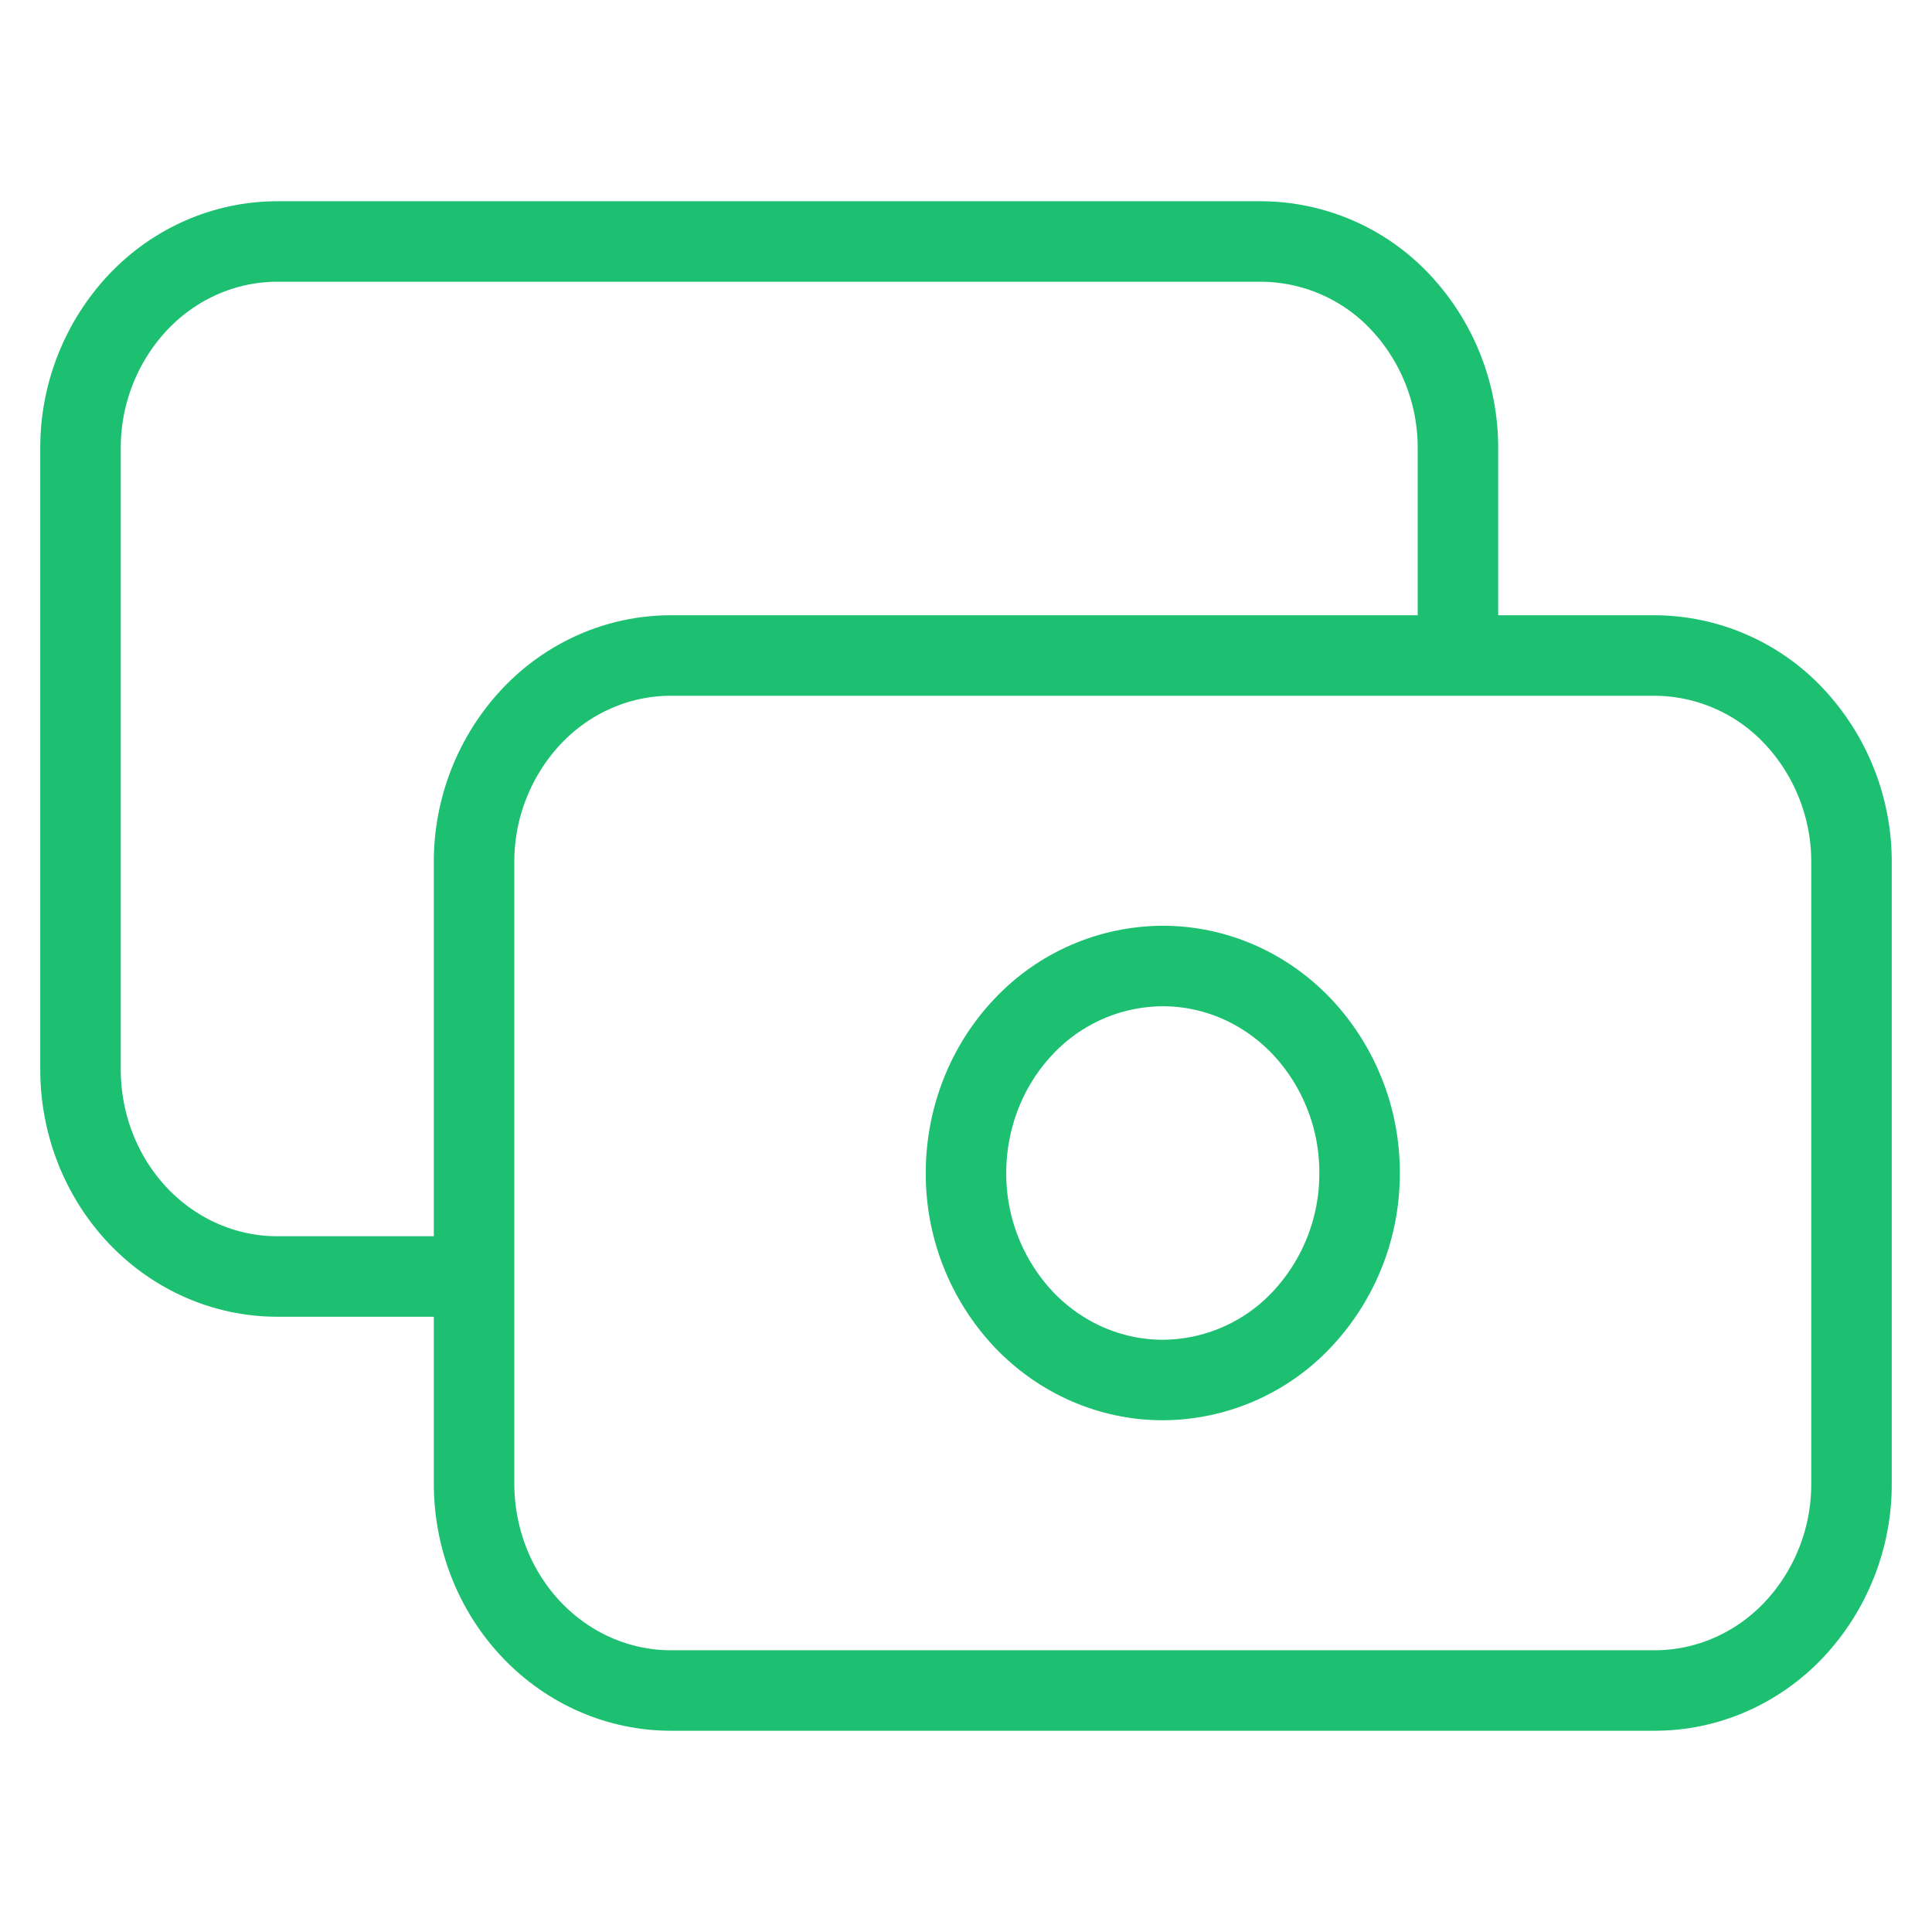
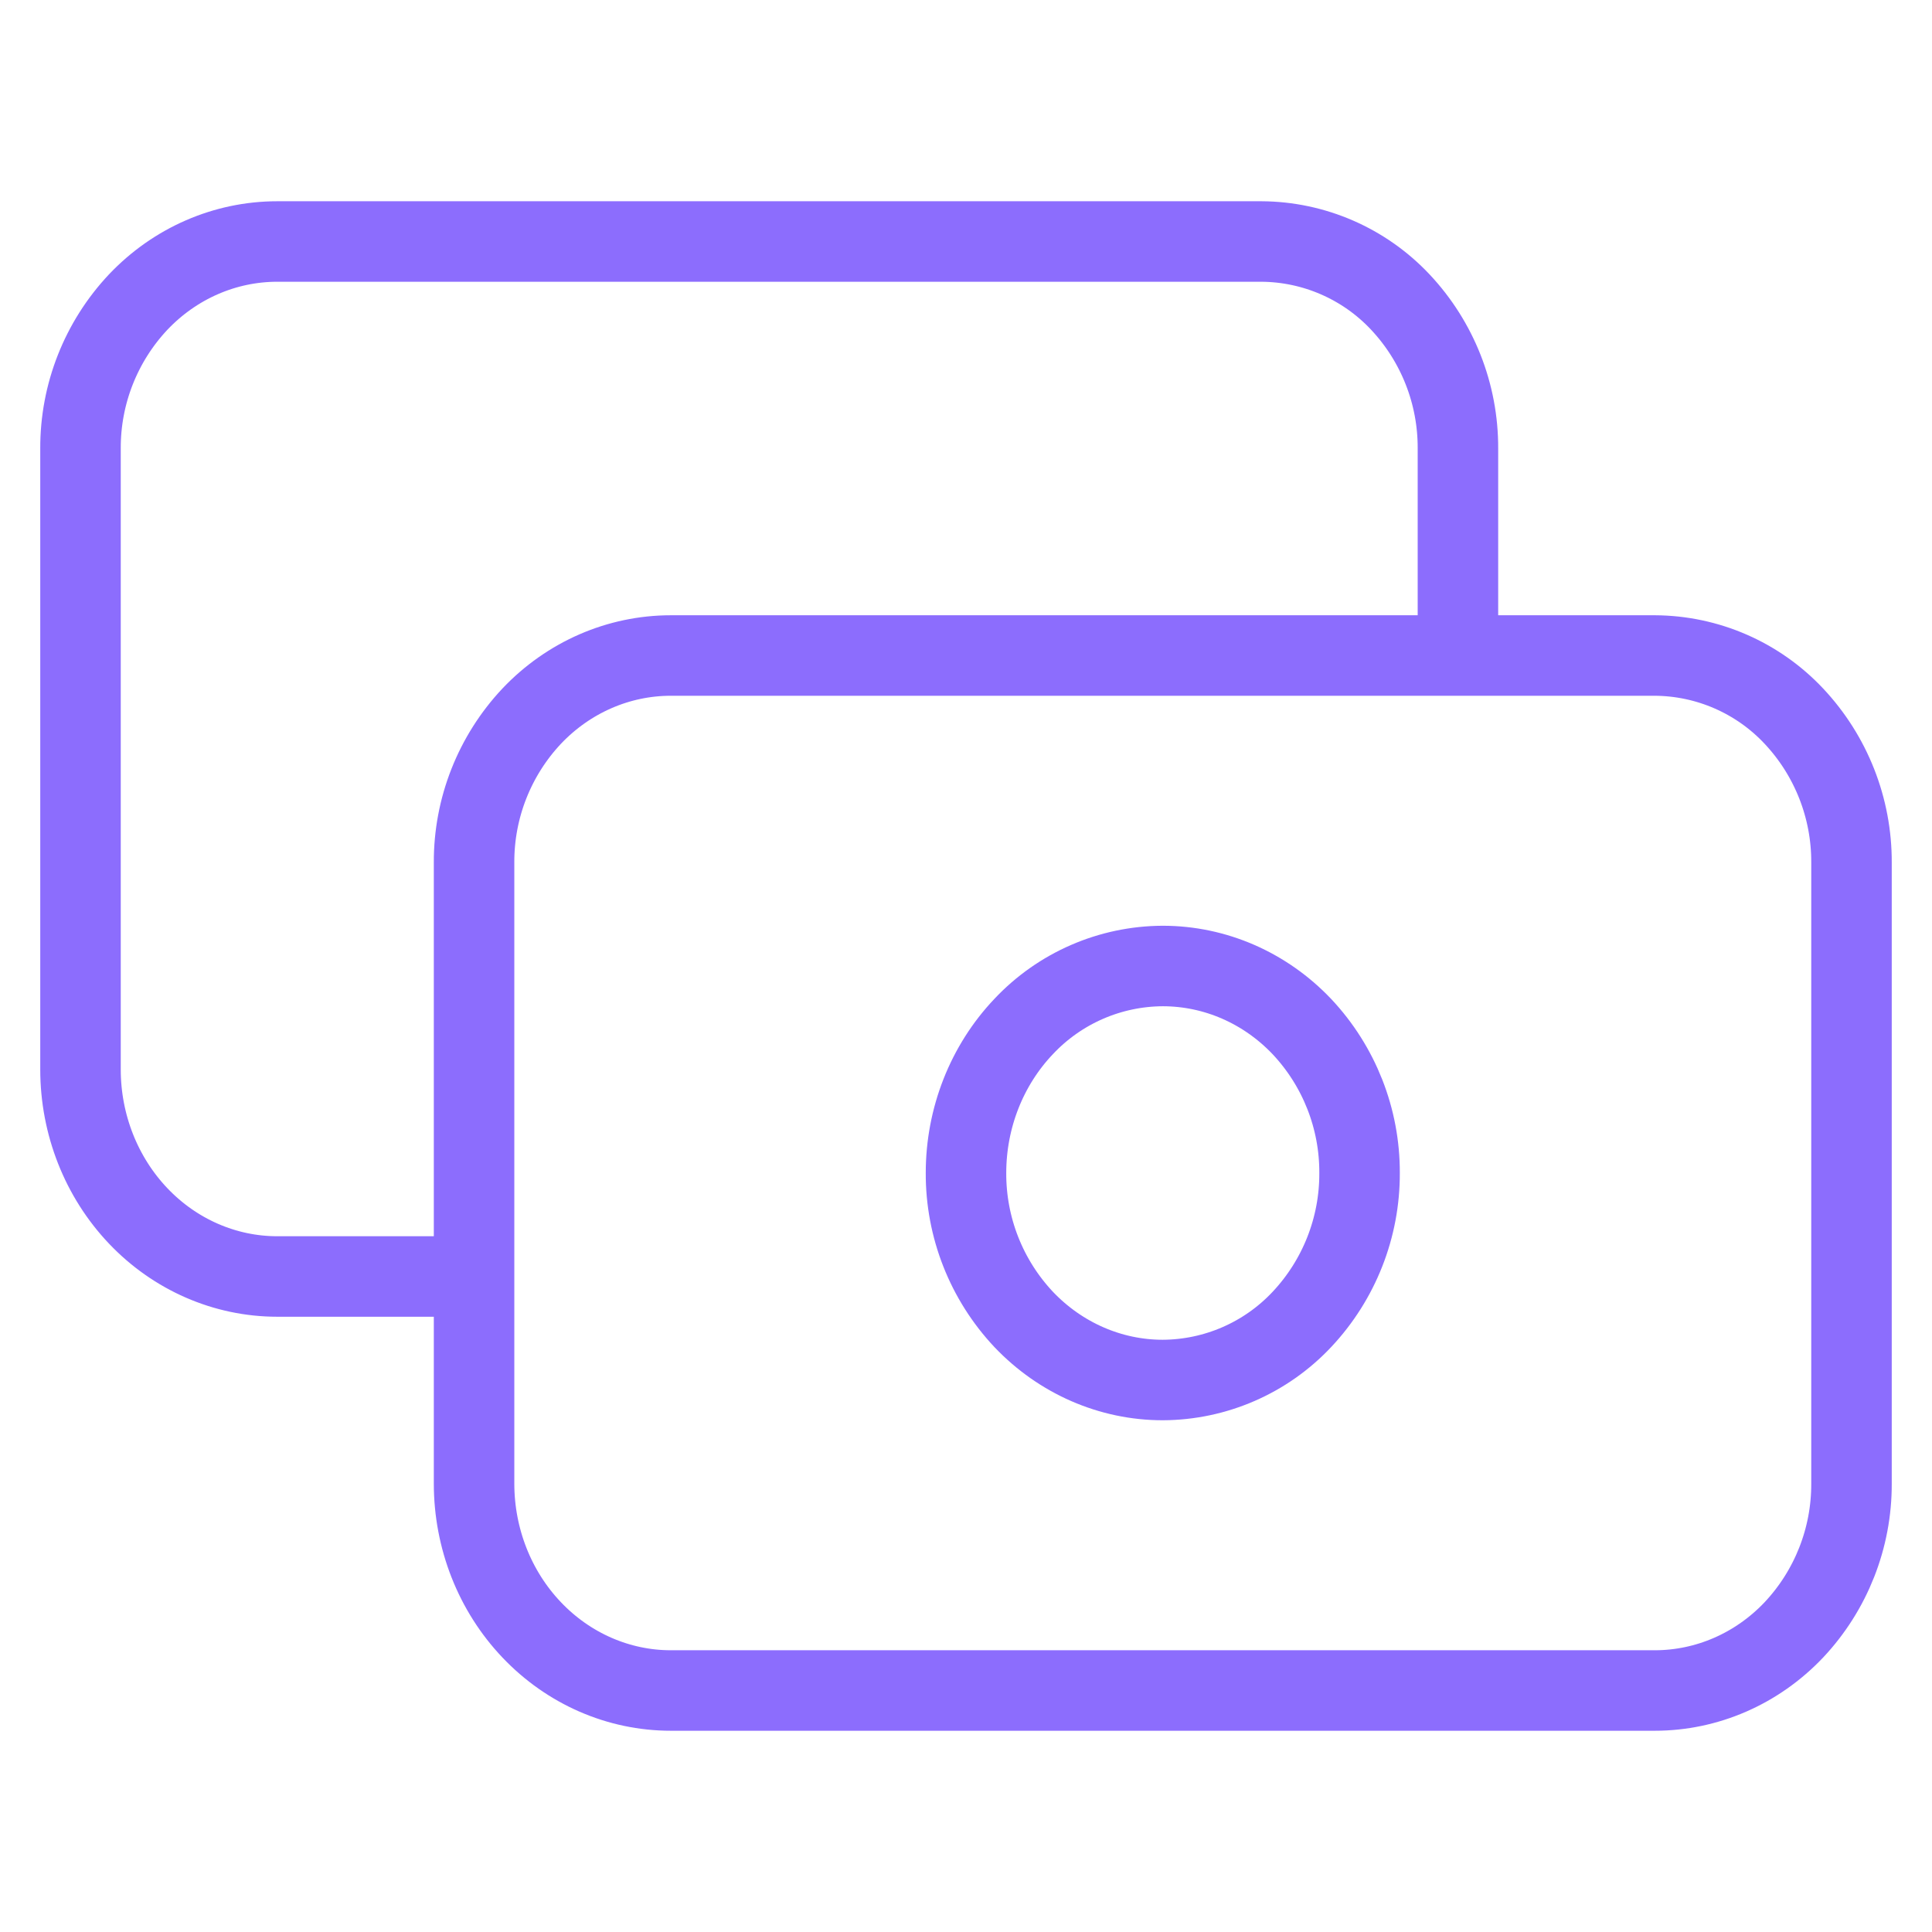
- <svg xmlns="http://www.w3.org/2000/svg" width="24" height="24" fill="none" viewBox="0 0 24 24">
-   <path stroke="#1DC071" strokeLinecap="round" strokeLinejoin="round" strokeWidth="2" d="M18.111 8.143V5.57a2.64 2.64 0 00-.716-1.818A2.385 2.385 0 0015.667 3H3.444c-.648 0-1.27.27-1.728.753A2.64 2.64 0 001 5.571v7.715c0 .682.258 1.336.716 1.818.458.482 1.08.753 1.728.753H5.89M8.333 21h12.223c.648 0 1.27-.27 1.728-.753A2.64 2.64 0 0023 18.429v-7.715a2.64 2.64 0 00-.716-1.818 2.385 2.385 0 00-1.728-.753H8.333c-.648 0-1.27.27-1.728.753a2.64 2.64 0 00-.716 1.818v7.715c0 .682.257 1.336.716 1.818.458.482 1.08.753 1.728.753zm8.556-6.429a2.64 2.64 0 01-.716 1.819 2.385 2.385 0 01-1.729.753c-.648 0-1.27-.271-1.728-.753A2.64 2.64 0 0112 14.57c0-.682.258-1.336.716-1.818A2.384 2.384 0 0114.444 12c.649 0 1.27.27 1.729.753a2.64 2.64 0 01.716 1.818z" />
+ <svg xmlns="http://www.w3.org/2000/svg" width="24" height="24" fill="none" version="1.1" viewBox="0 0 24 24">
+   <path stroke="#8c6dfd" strokeOpacity="1" d="M18.111 8.143V5.57a2.64 2.64 0 00-.716-1.818A2.385 2.385 0 0015.667 3H3.444c-.648 0-1.27.27-1.728.753A2.64 2.64 0 001 5.571v7.715c0 .682.258 1.336.716 1.818.458.482 1.08.753 1.728.753H5.89M8.333 21h12.223c.648 0 1.27-.27 1.728-.753A2.64 2.64 0 0023 18.429v-7.715a2.64 2.64 0 00-.716-1.818 2.385 2.385 0 00-1.728-.753H8.333c-.648 0-1.27.27-1.728.753a2.64 2.64 0 00-.716 1.818v7.715c0 .682.257 1.336.716 1.818.458.482 1.08.753 1.728.753zm8.556-6.429a2.64 2.64 0 01-.716 1.819 2.385 2.385 0 01-1.729.753c-.648 0-1.27-.271-1.728-.753A2.64 2.64 0 0112 14.57c0-.682.258-1.336.716-1.818A2.384 2.384 0 0114.444 12c.649 0 1.27.27 1.729.753a2.64 2.64 0 01.716 1.818z" />
</svg>
